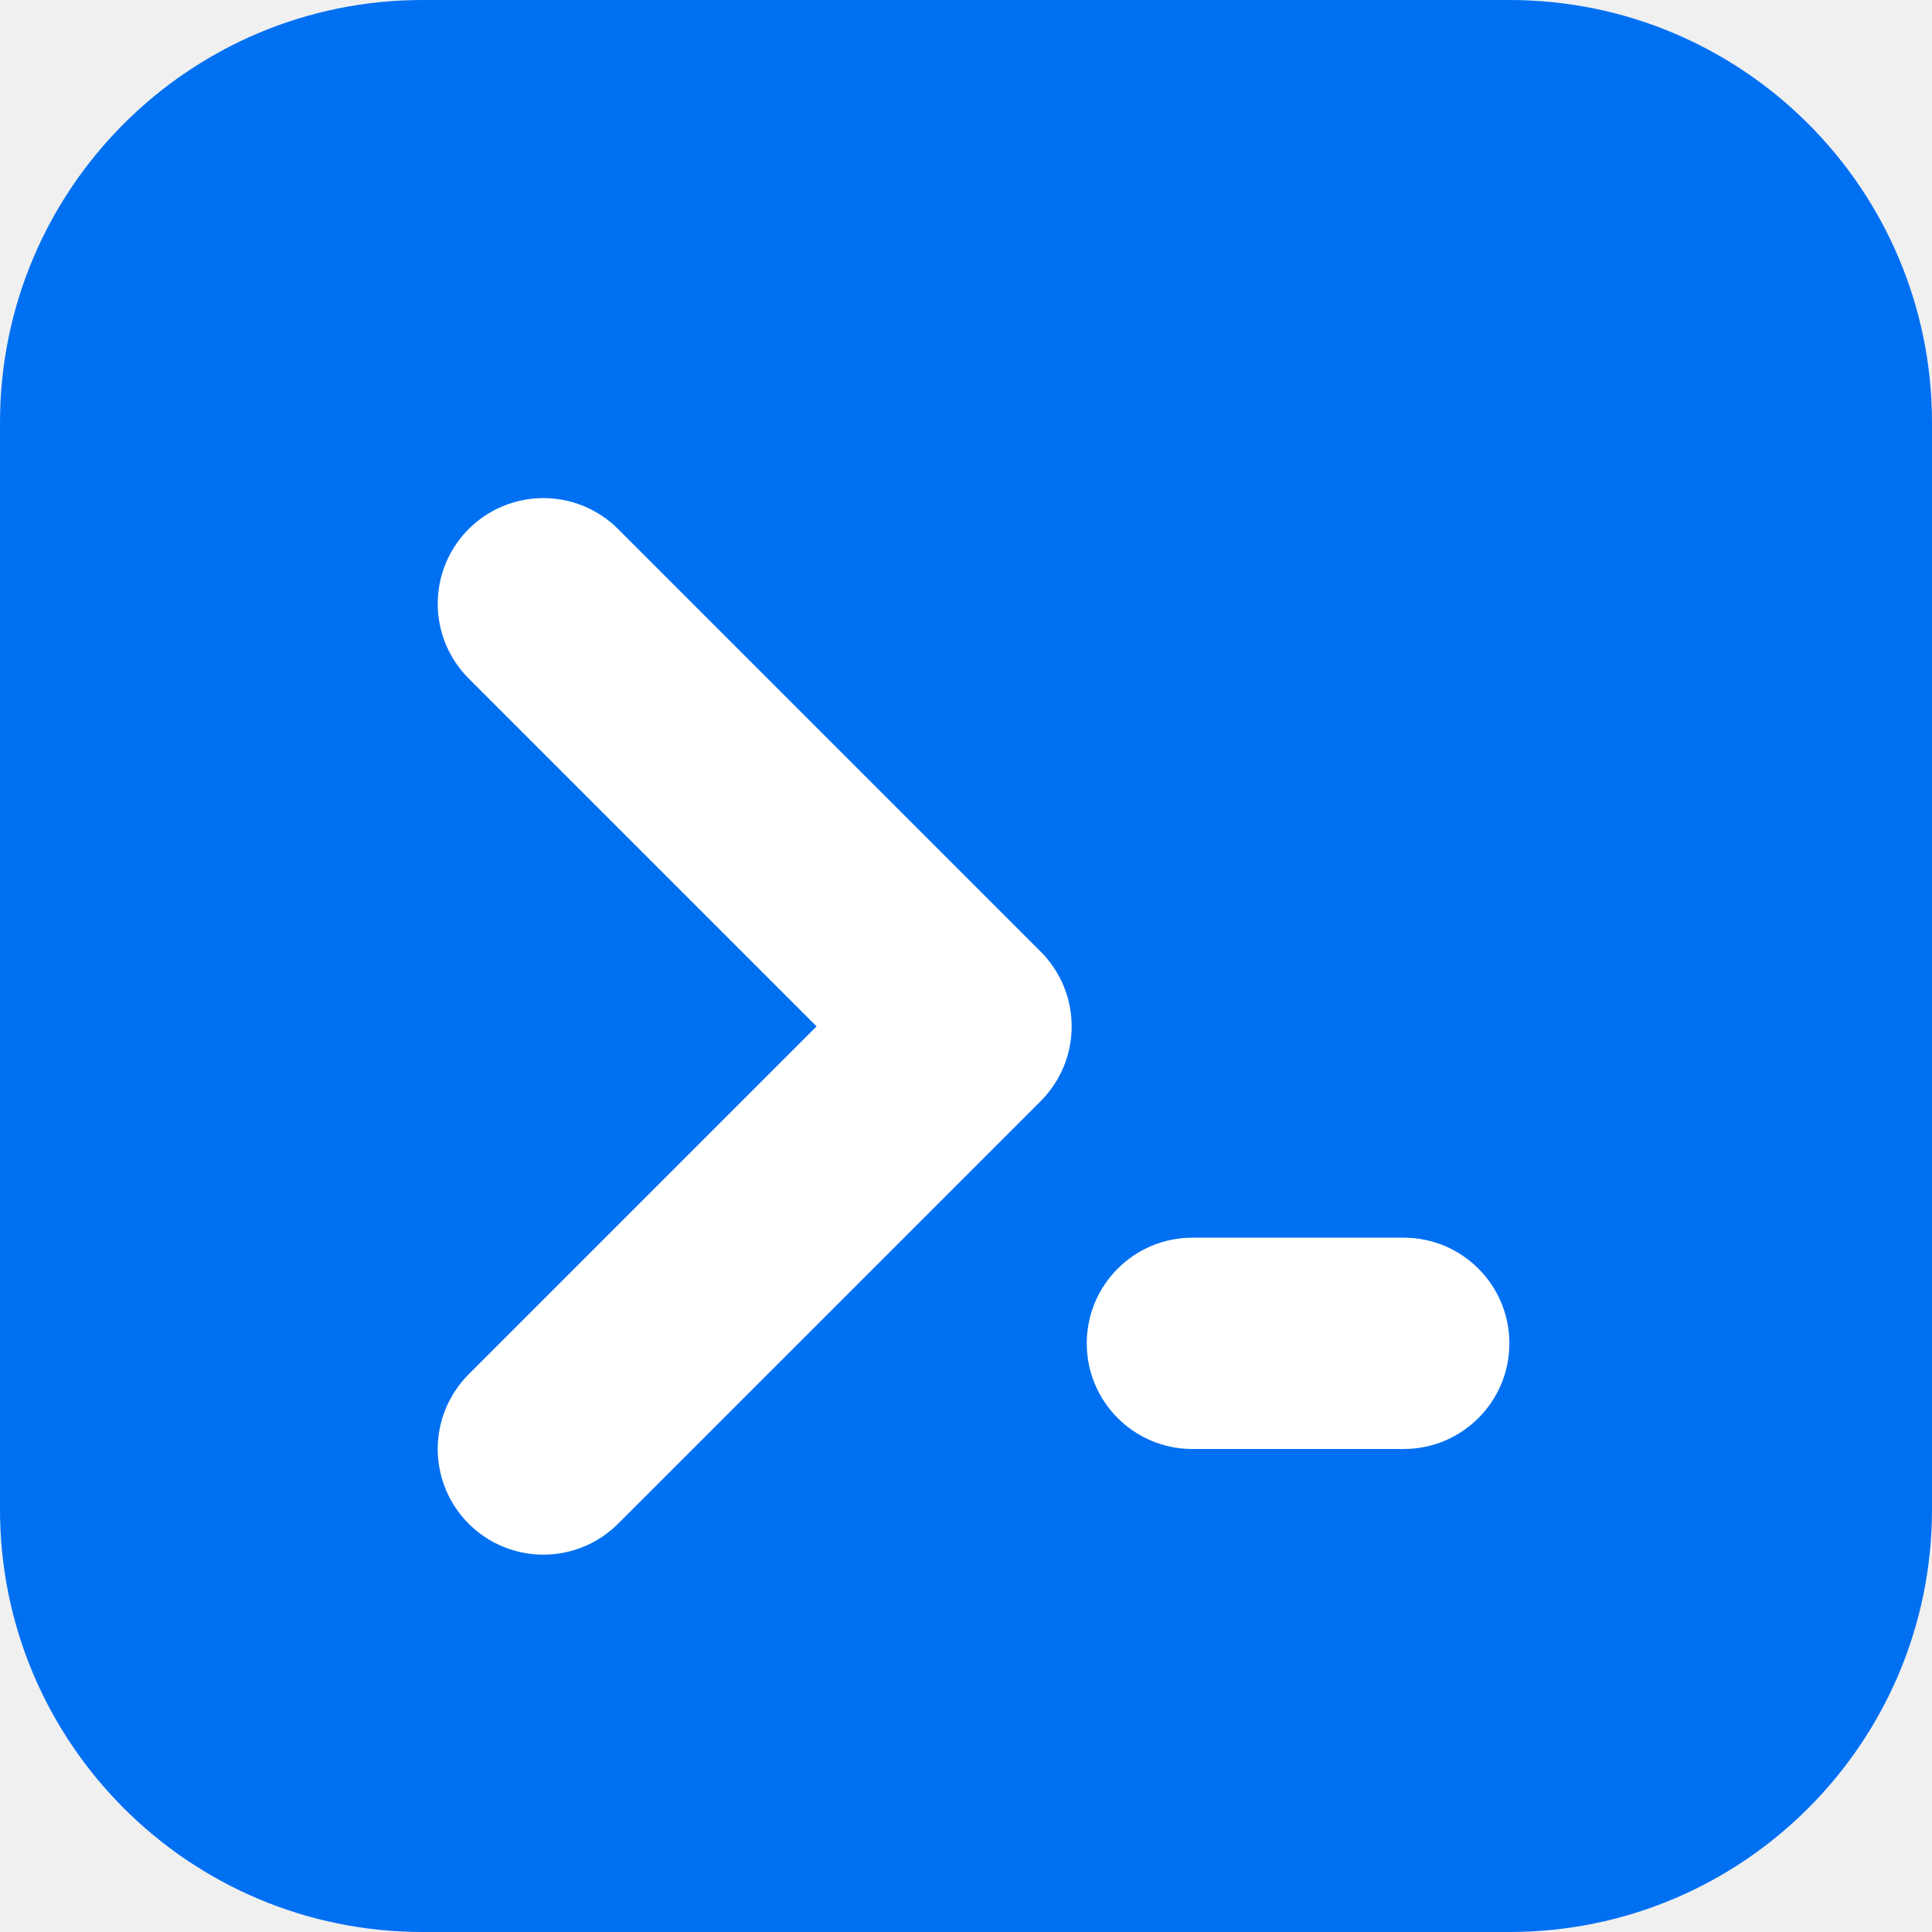
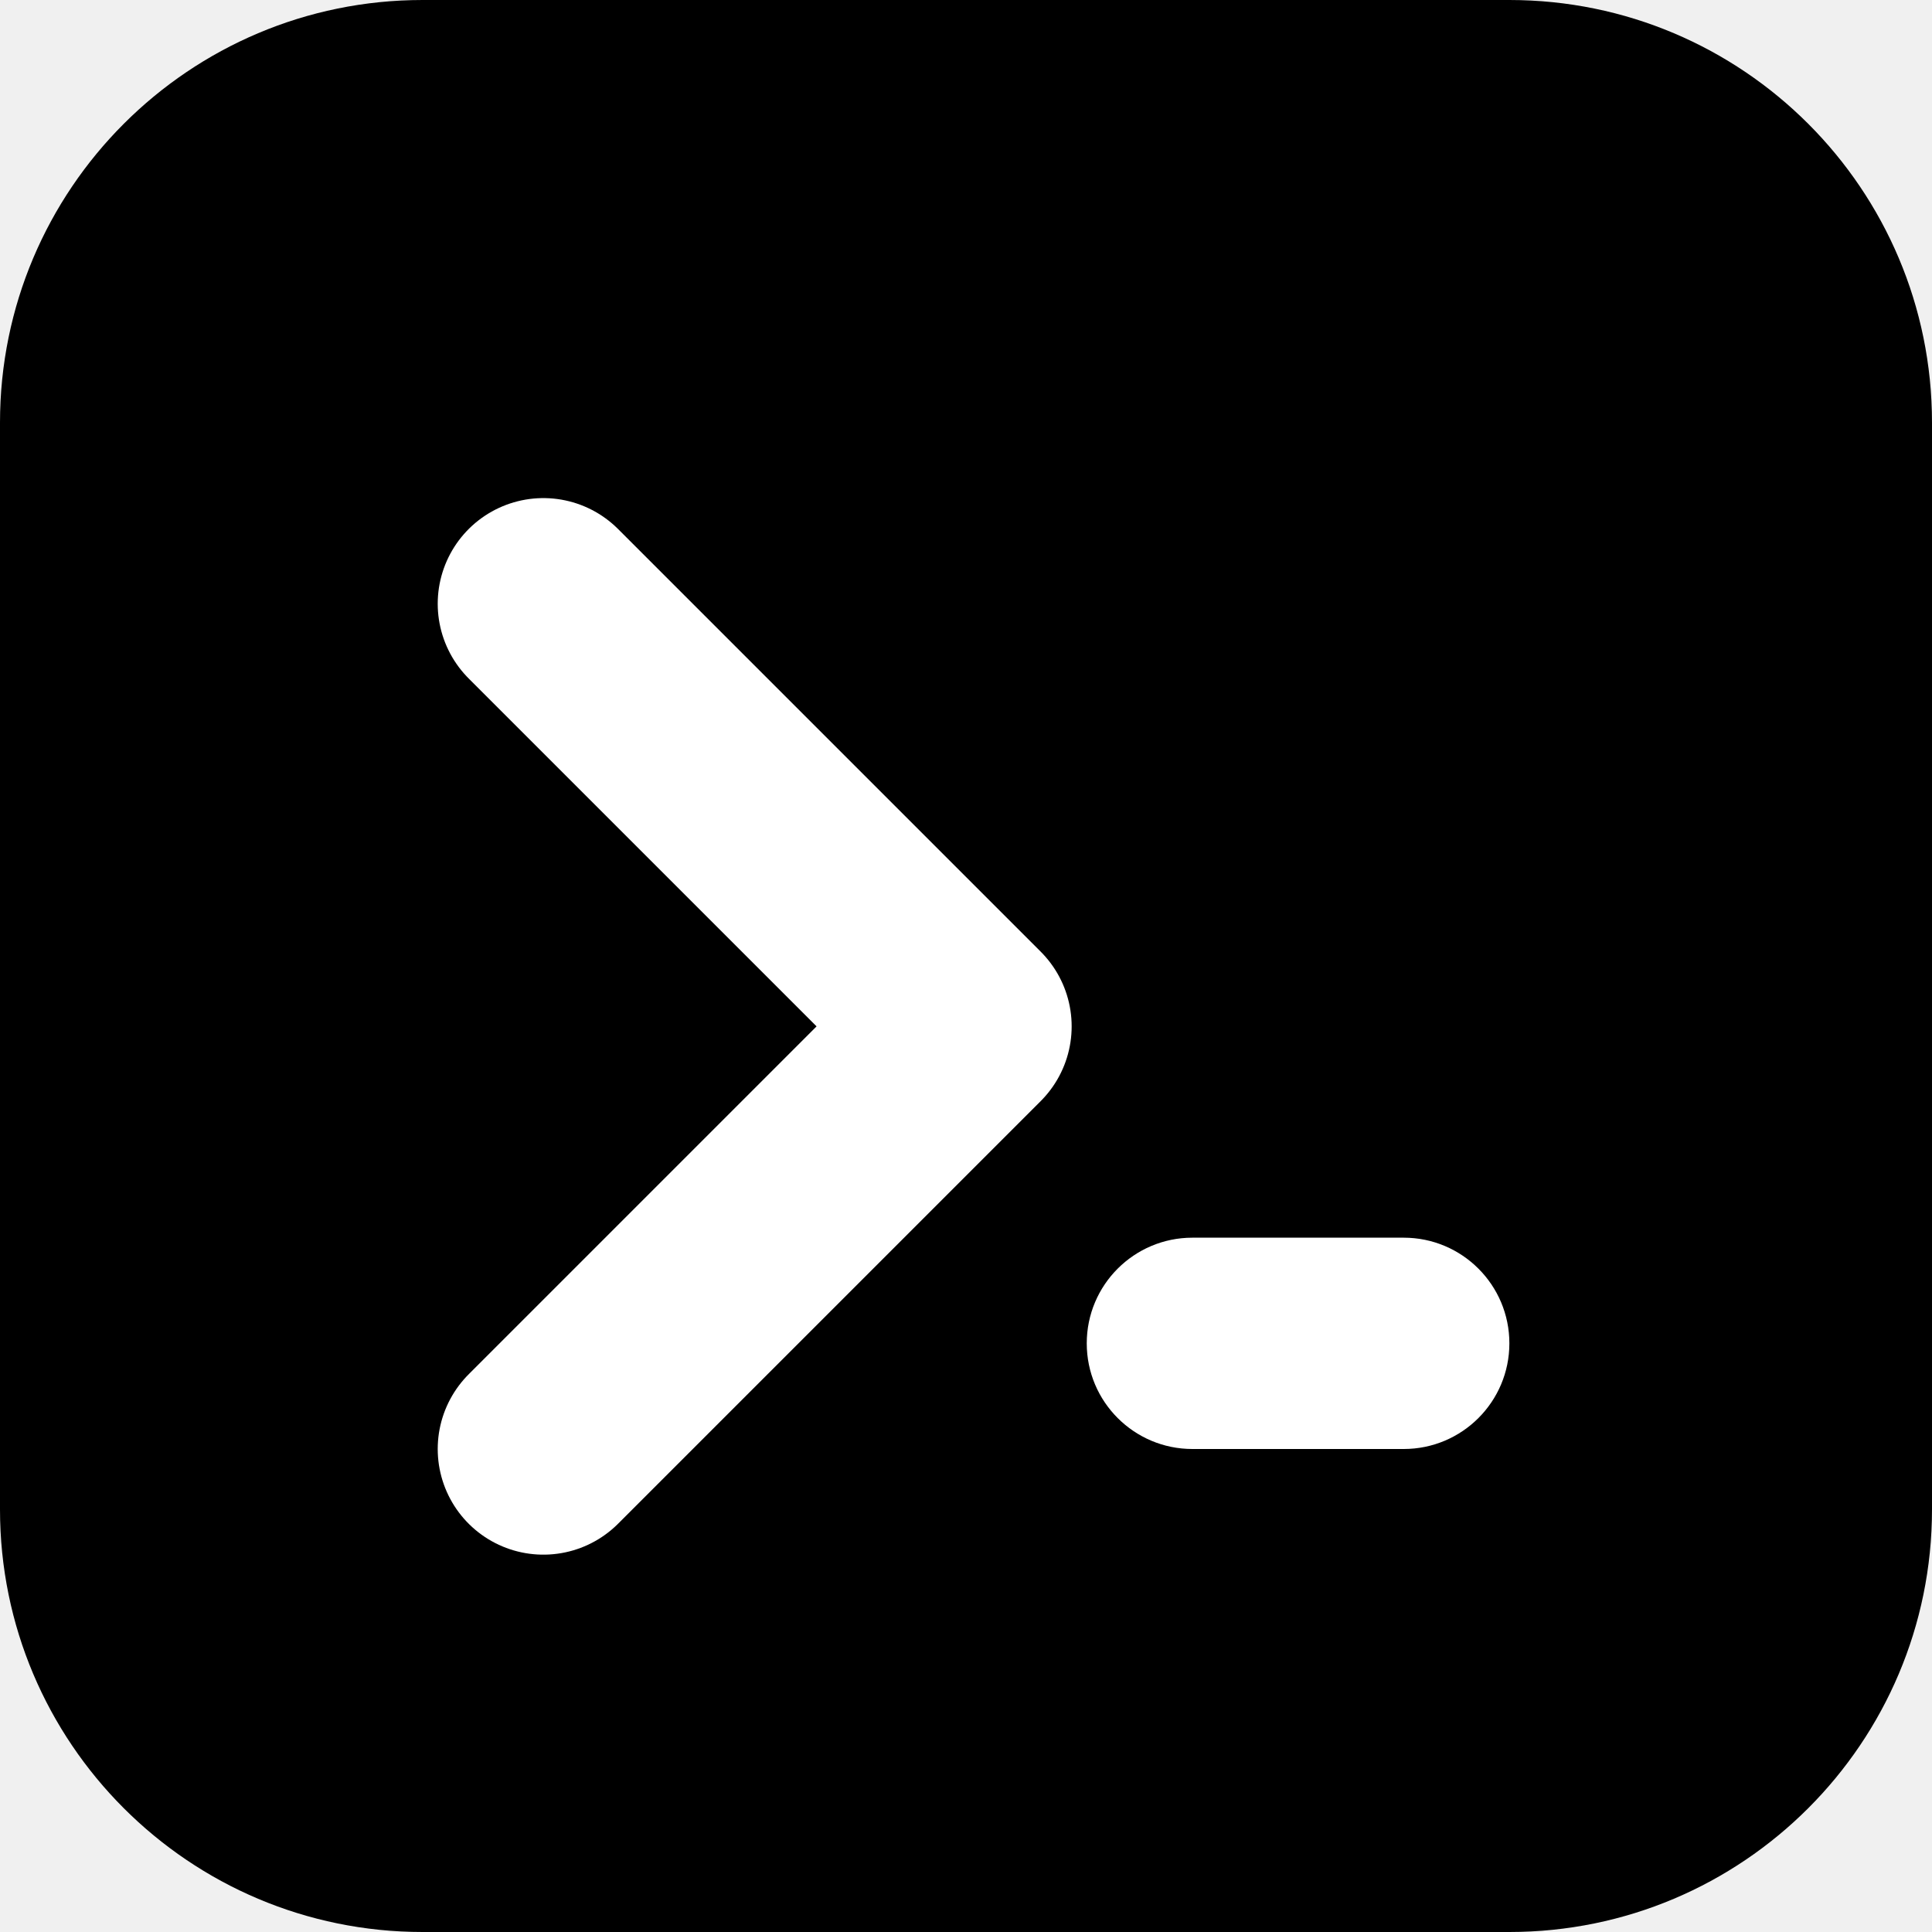
<svg xmlns="http://www.w3.org/2000/svg" viewBox="0 0 64 64">
-   <rect width="64" height="64" rx="14" fill="#0070F3" />
+   <rect width="64" height="64" rx="14" fill="#000000" />
  <path d="M18 20 L32 34 L18 48" fill="none" stroke="#FFFFFF" stroke-width="7" stroke-linecap="round" stroke-linejoin="round" />
  <rect x="36" y="41" width="14" height="7" rx="3.5" fill="#FFFFFF" />
</svg>
